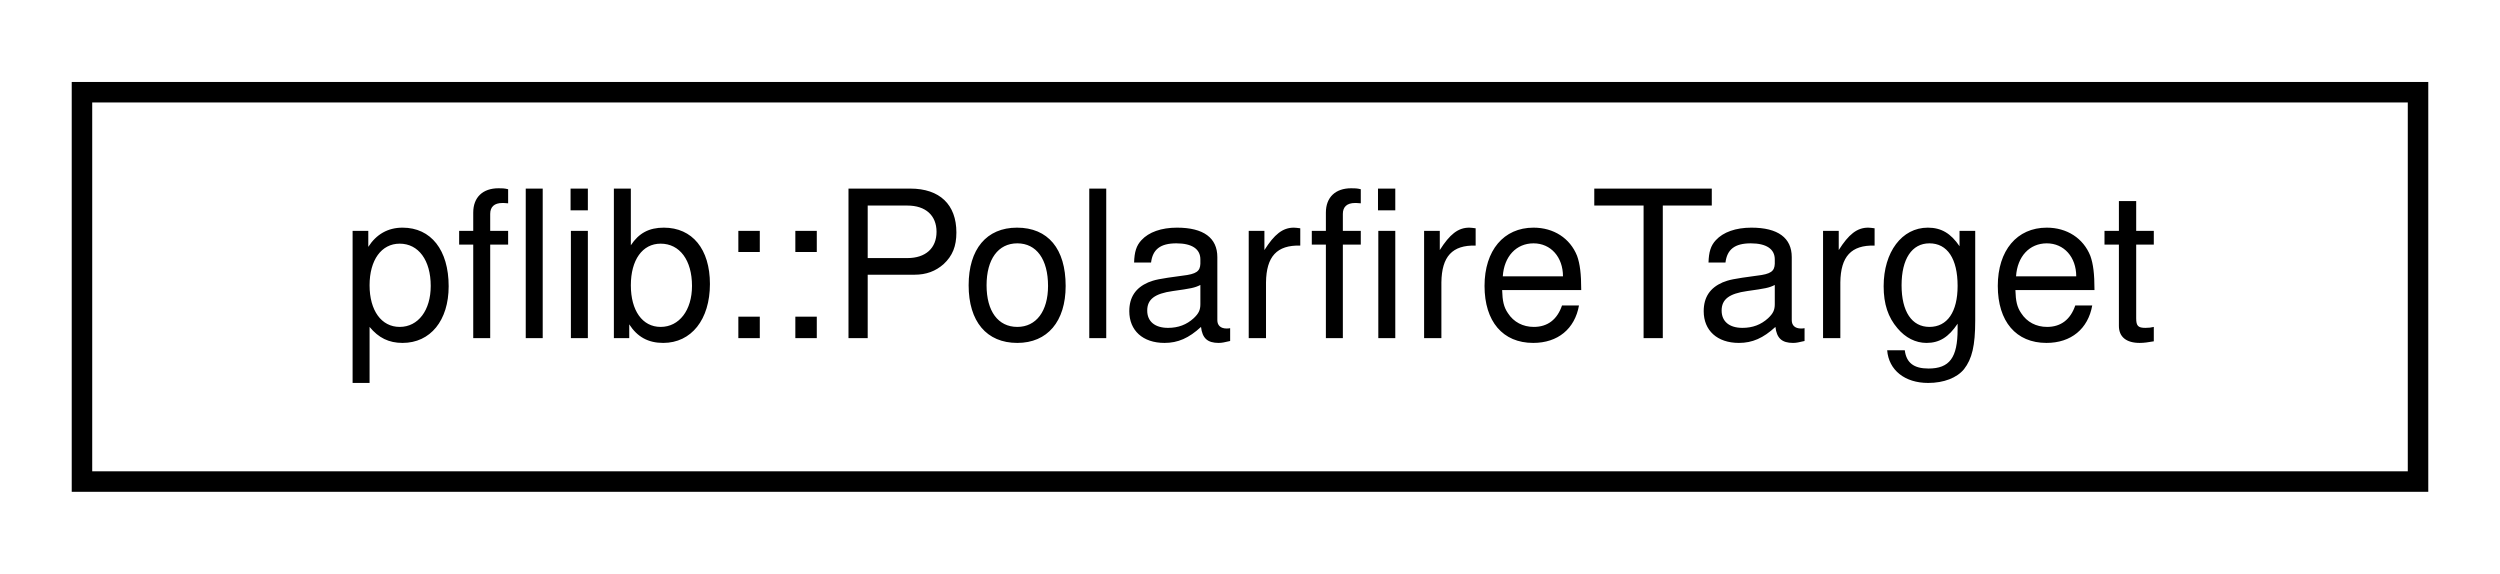
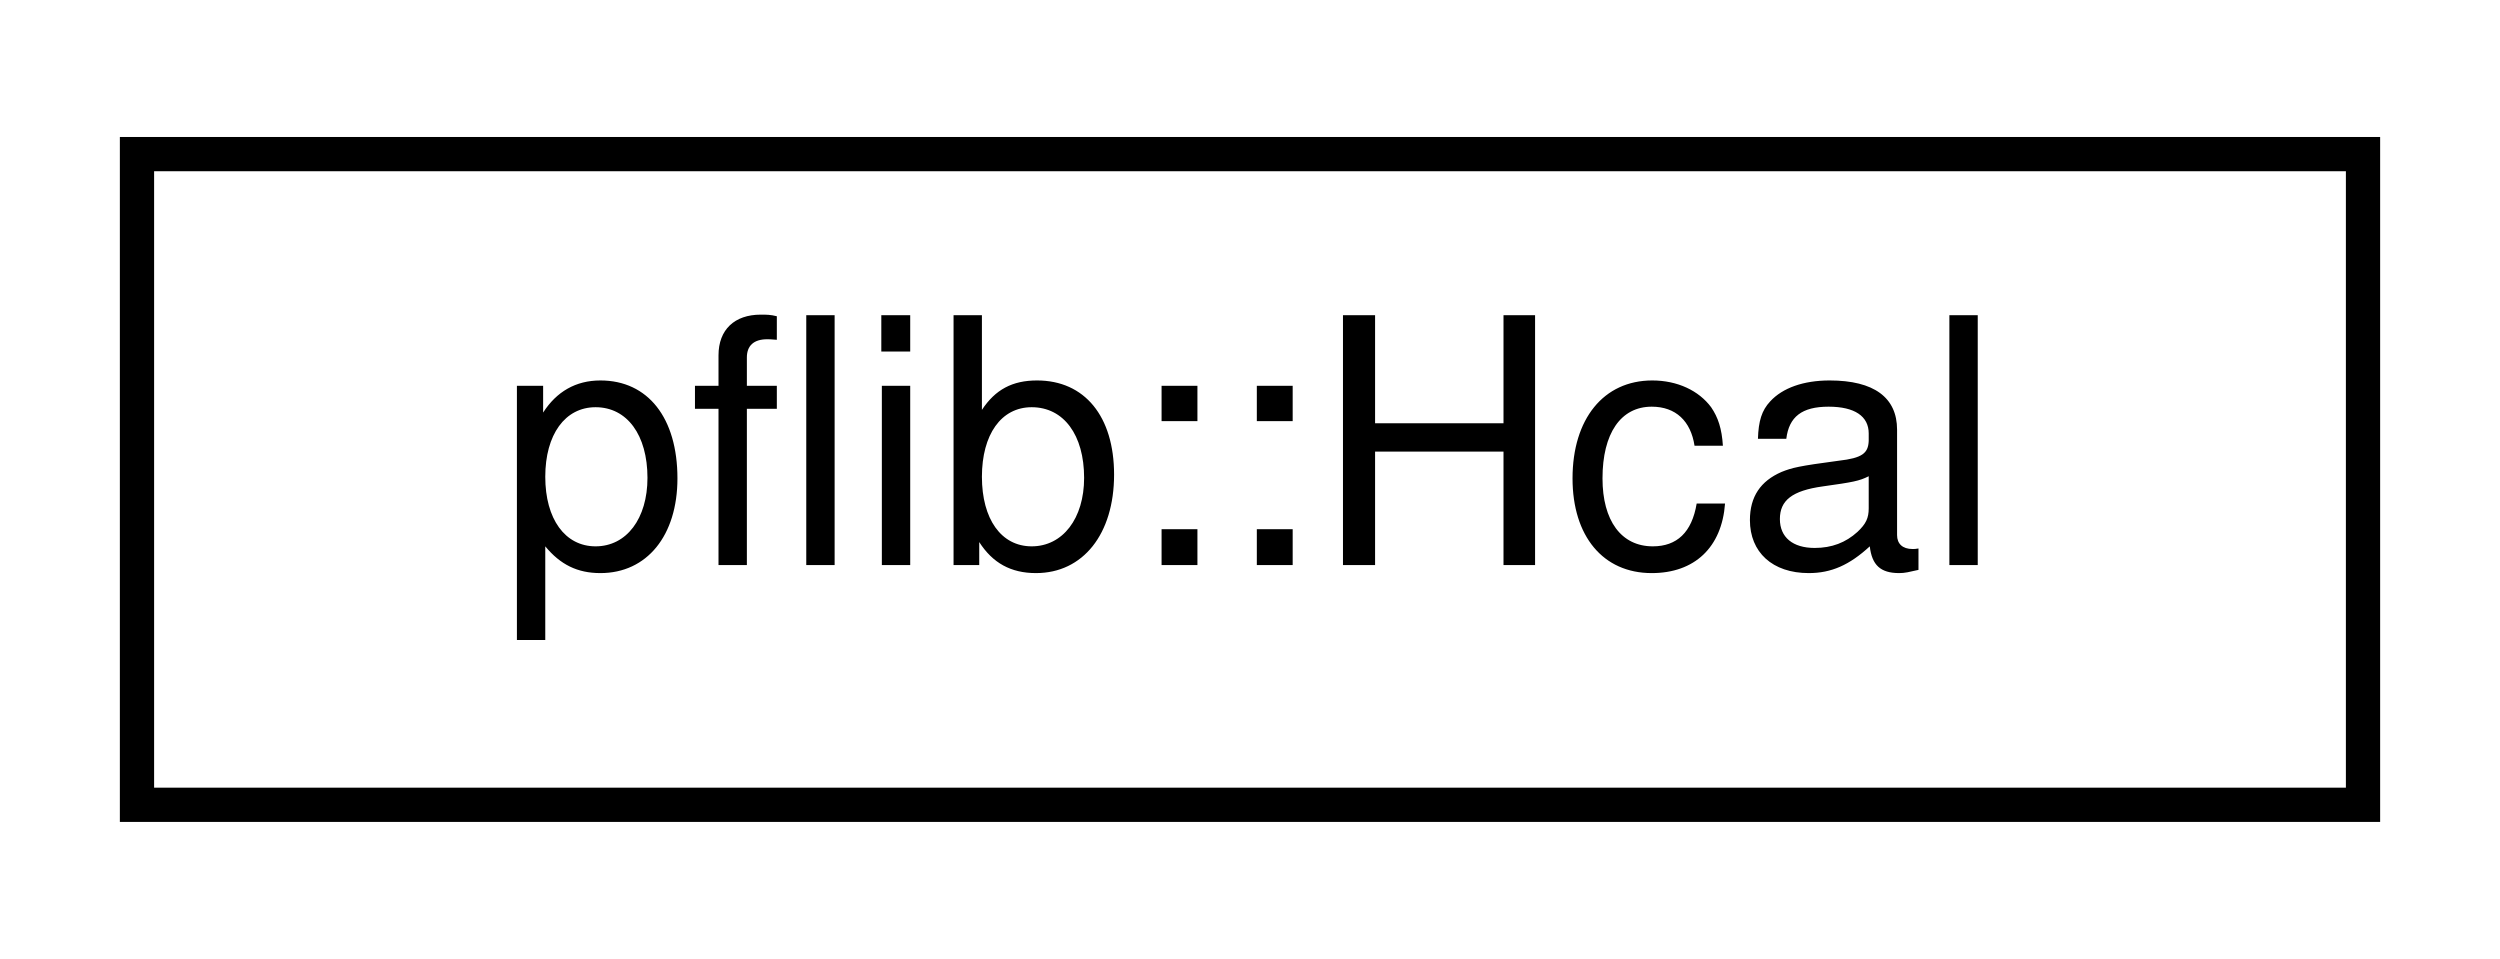
- <svg xmlns="http://www.w3.org/2000/svg" xmlns:xlink="http://www.w3.org/1999/xlink" width="122pt" height="28pt" viewBox="0.00 0.00 122.00 28.00">
+ <svg xmlns="http://www.w3.org/2000/svg" xmlns:xlink="http://www.w3.org/1999/xlink" width="73pt" height="28pt" viewBox="0.00 0.00 73.00 28.00">
  <g id="graph0" class="graph" transform="scale(1 1) rotate(0) translate(4 24)">
    <g id="node1" class="node">
      <g id="a_node1">
-         <a xlink:href="structpflib_1_1PolarfireTarget.html" target="_top" xlink:title="Interface to a single polarfire.">
-           <polygon fill="none" stroke="black" points="0,-0.5 0,-19.5 114,-19.5 114,-0.5 0,-0.5" />
-           <text text-anchor="middle" x="57" y="-7.5" font-family="Helvetica,sans-Serif" font-size="10.00">pflib::PolarfireTarget</text>
+         <a xlink:href="classpflib_1_1Hcal.html" target="_top" xlink:title="representing a standard HCAL motherboard">
+           <polygon fill="none" stroke="black" points="0,-0.5 0,-19.5 65,-19.5 65,-0.5 0,-0.5" />
+           <text text-anchor="middle" x="32.5" y="-7.5" font-family="Helvetica,sans-Serif" font-size="10.00">pflib::Hcal</text>
        </a>
      </g>
    </g>
  </g>
</svg>
